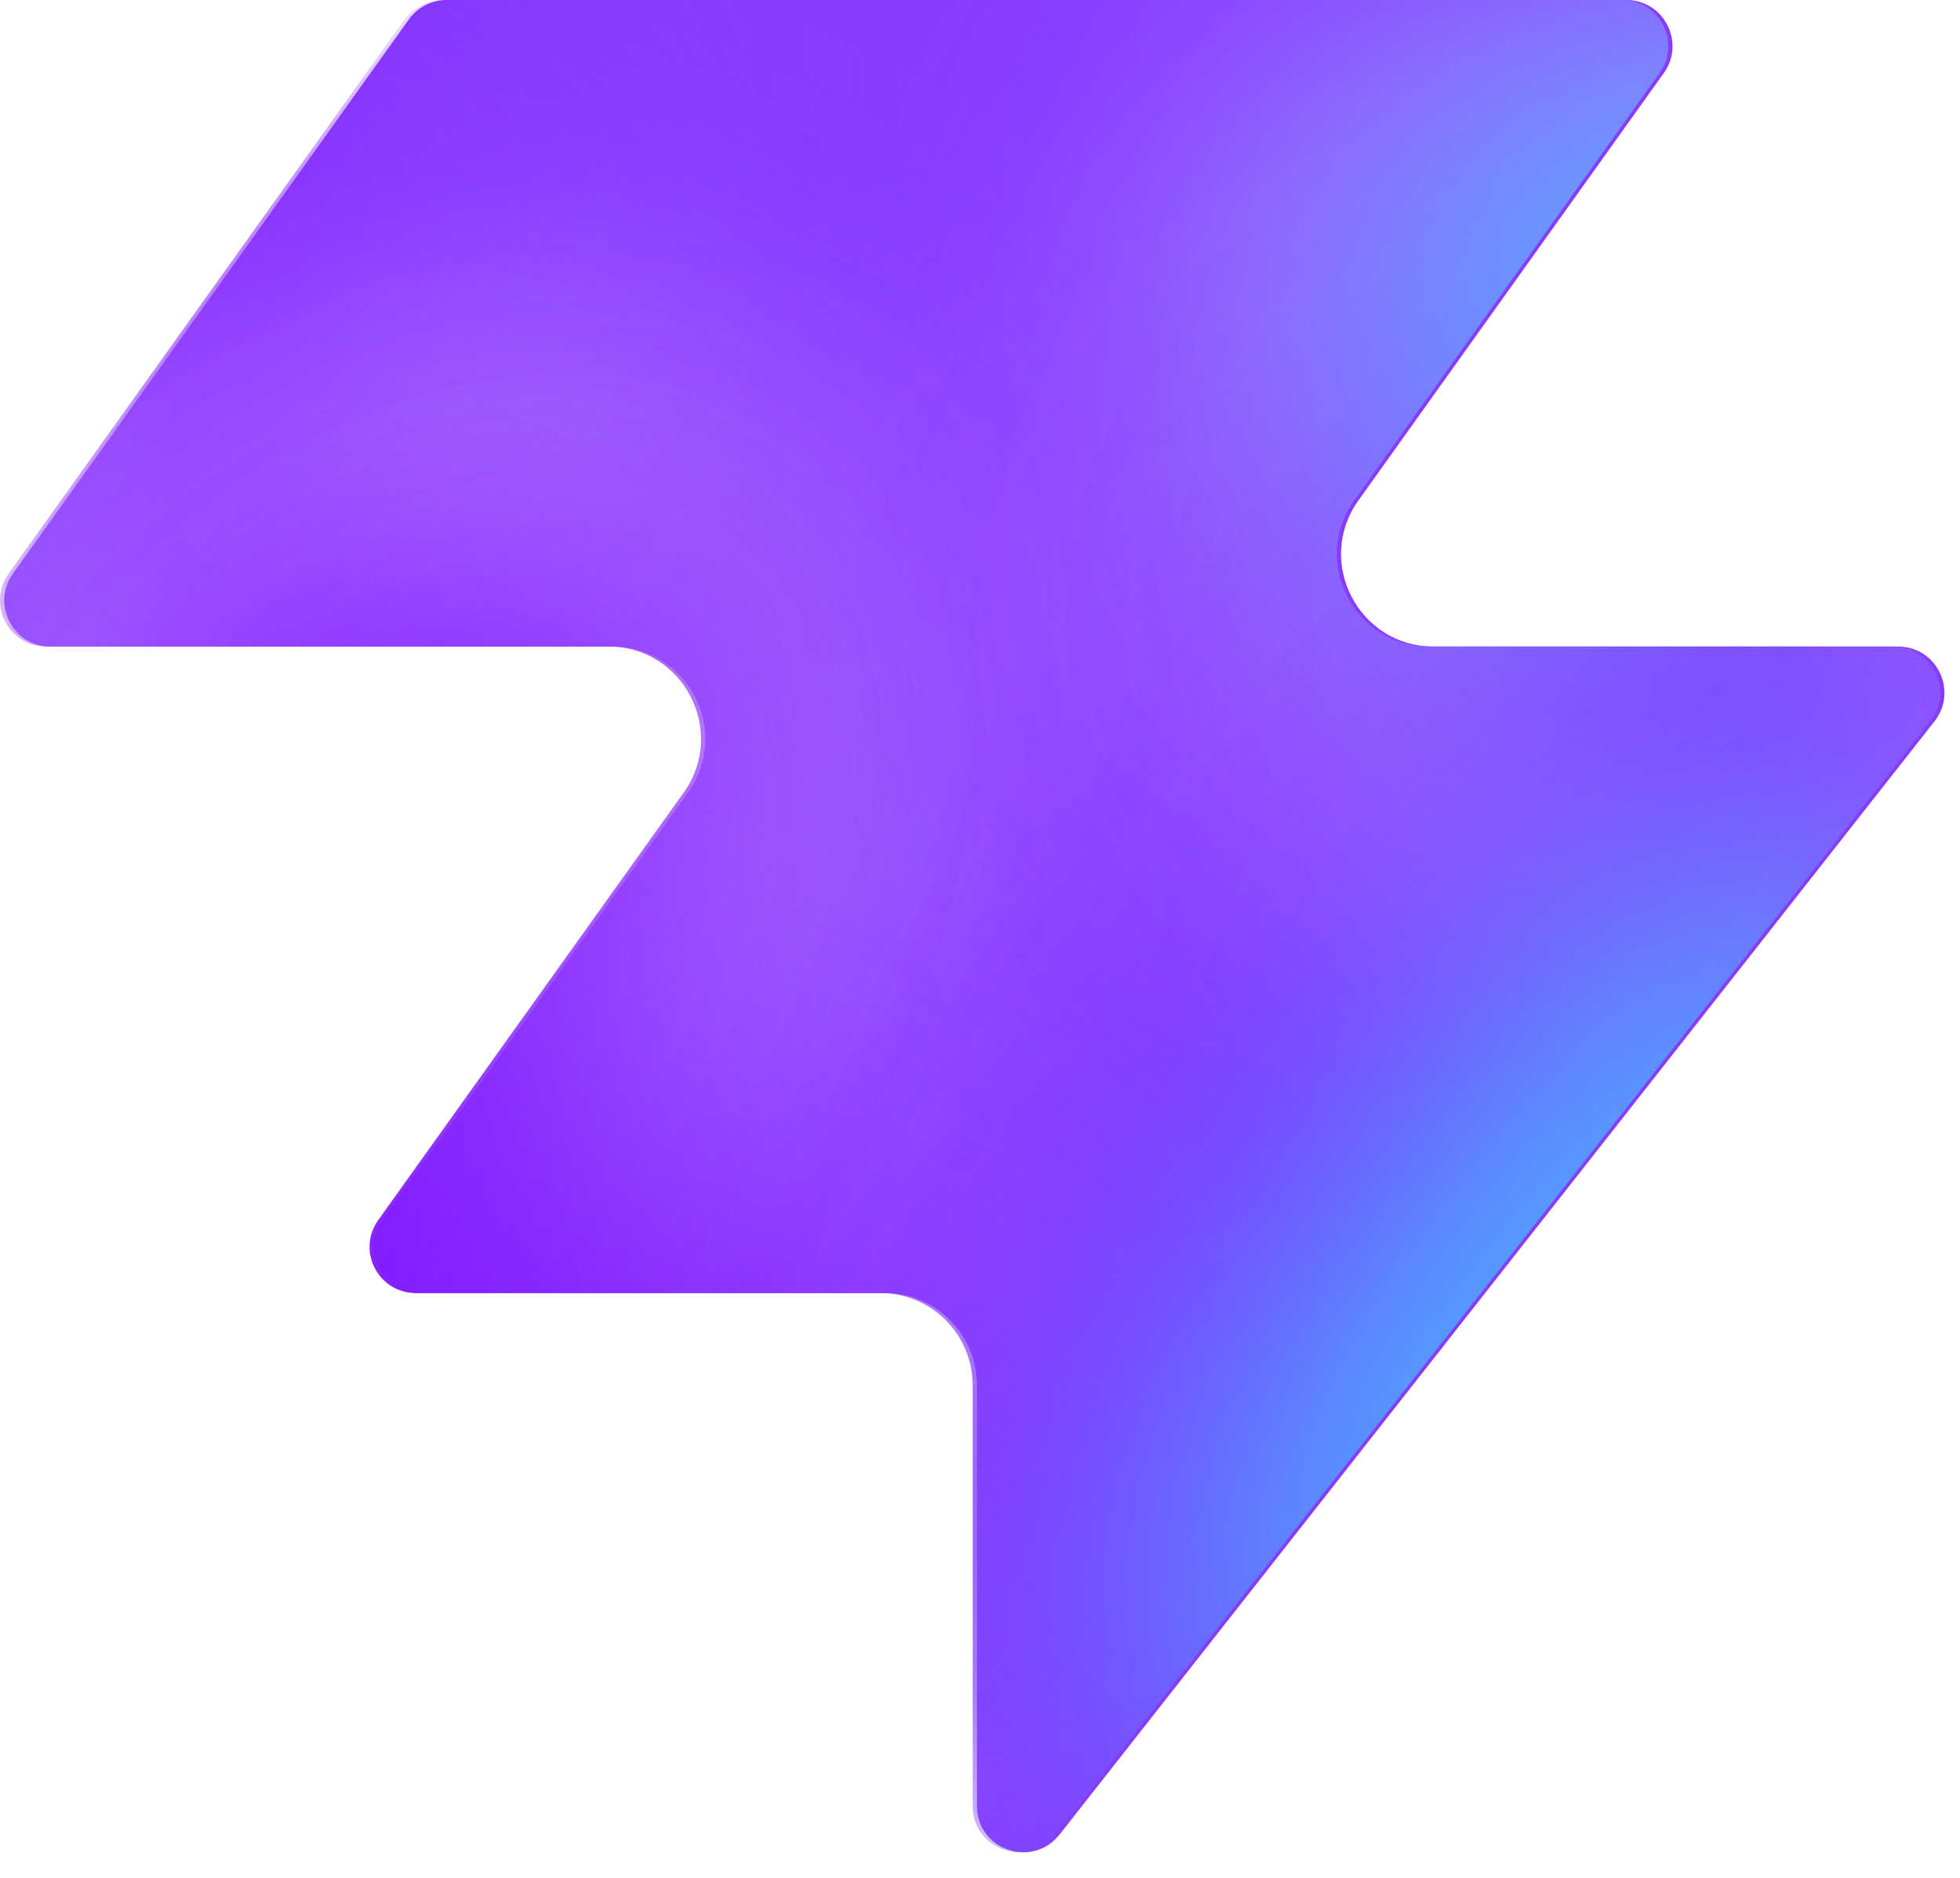
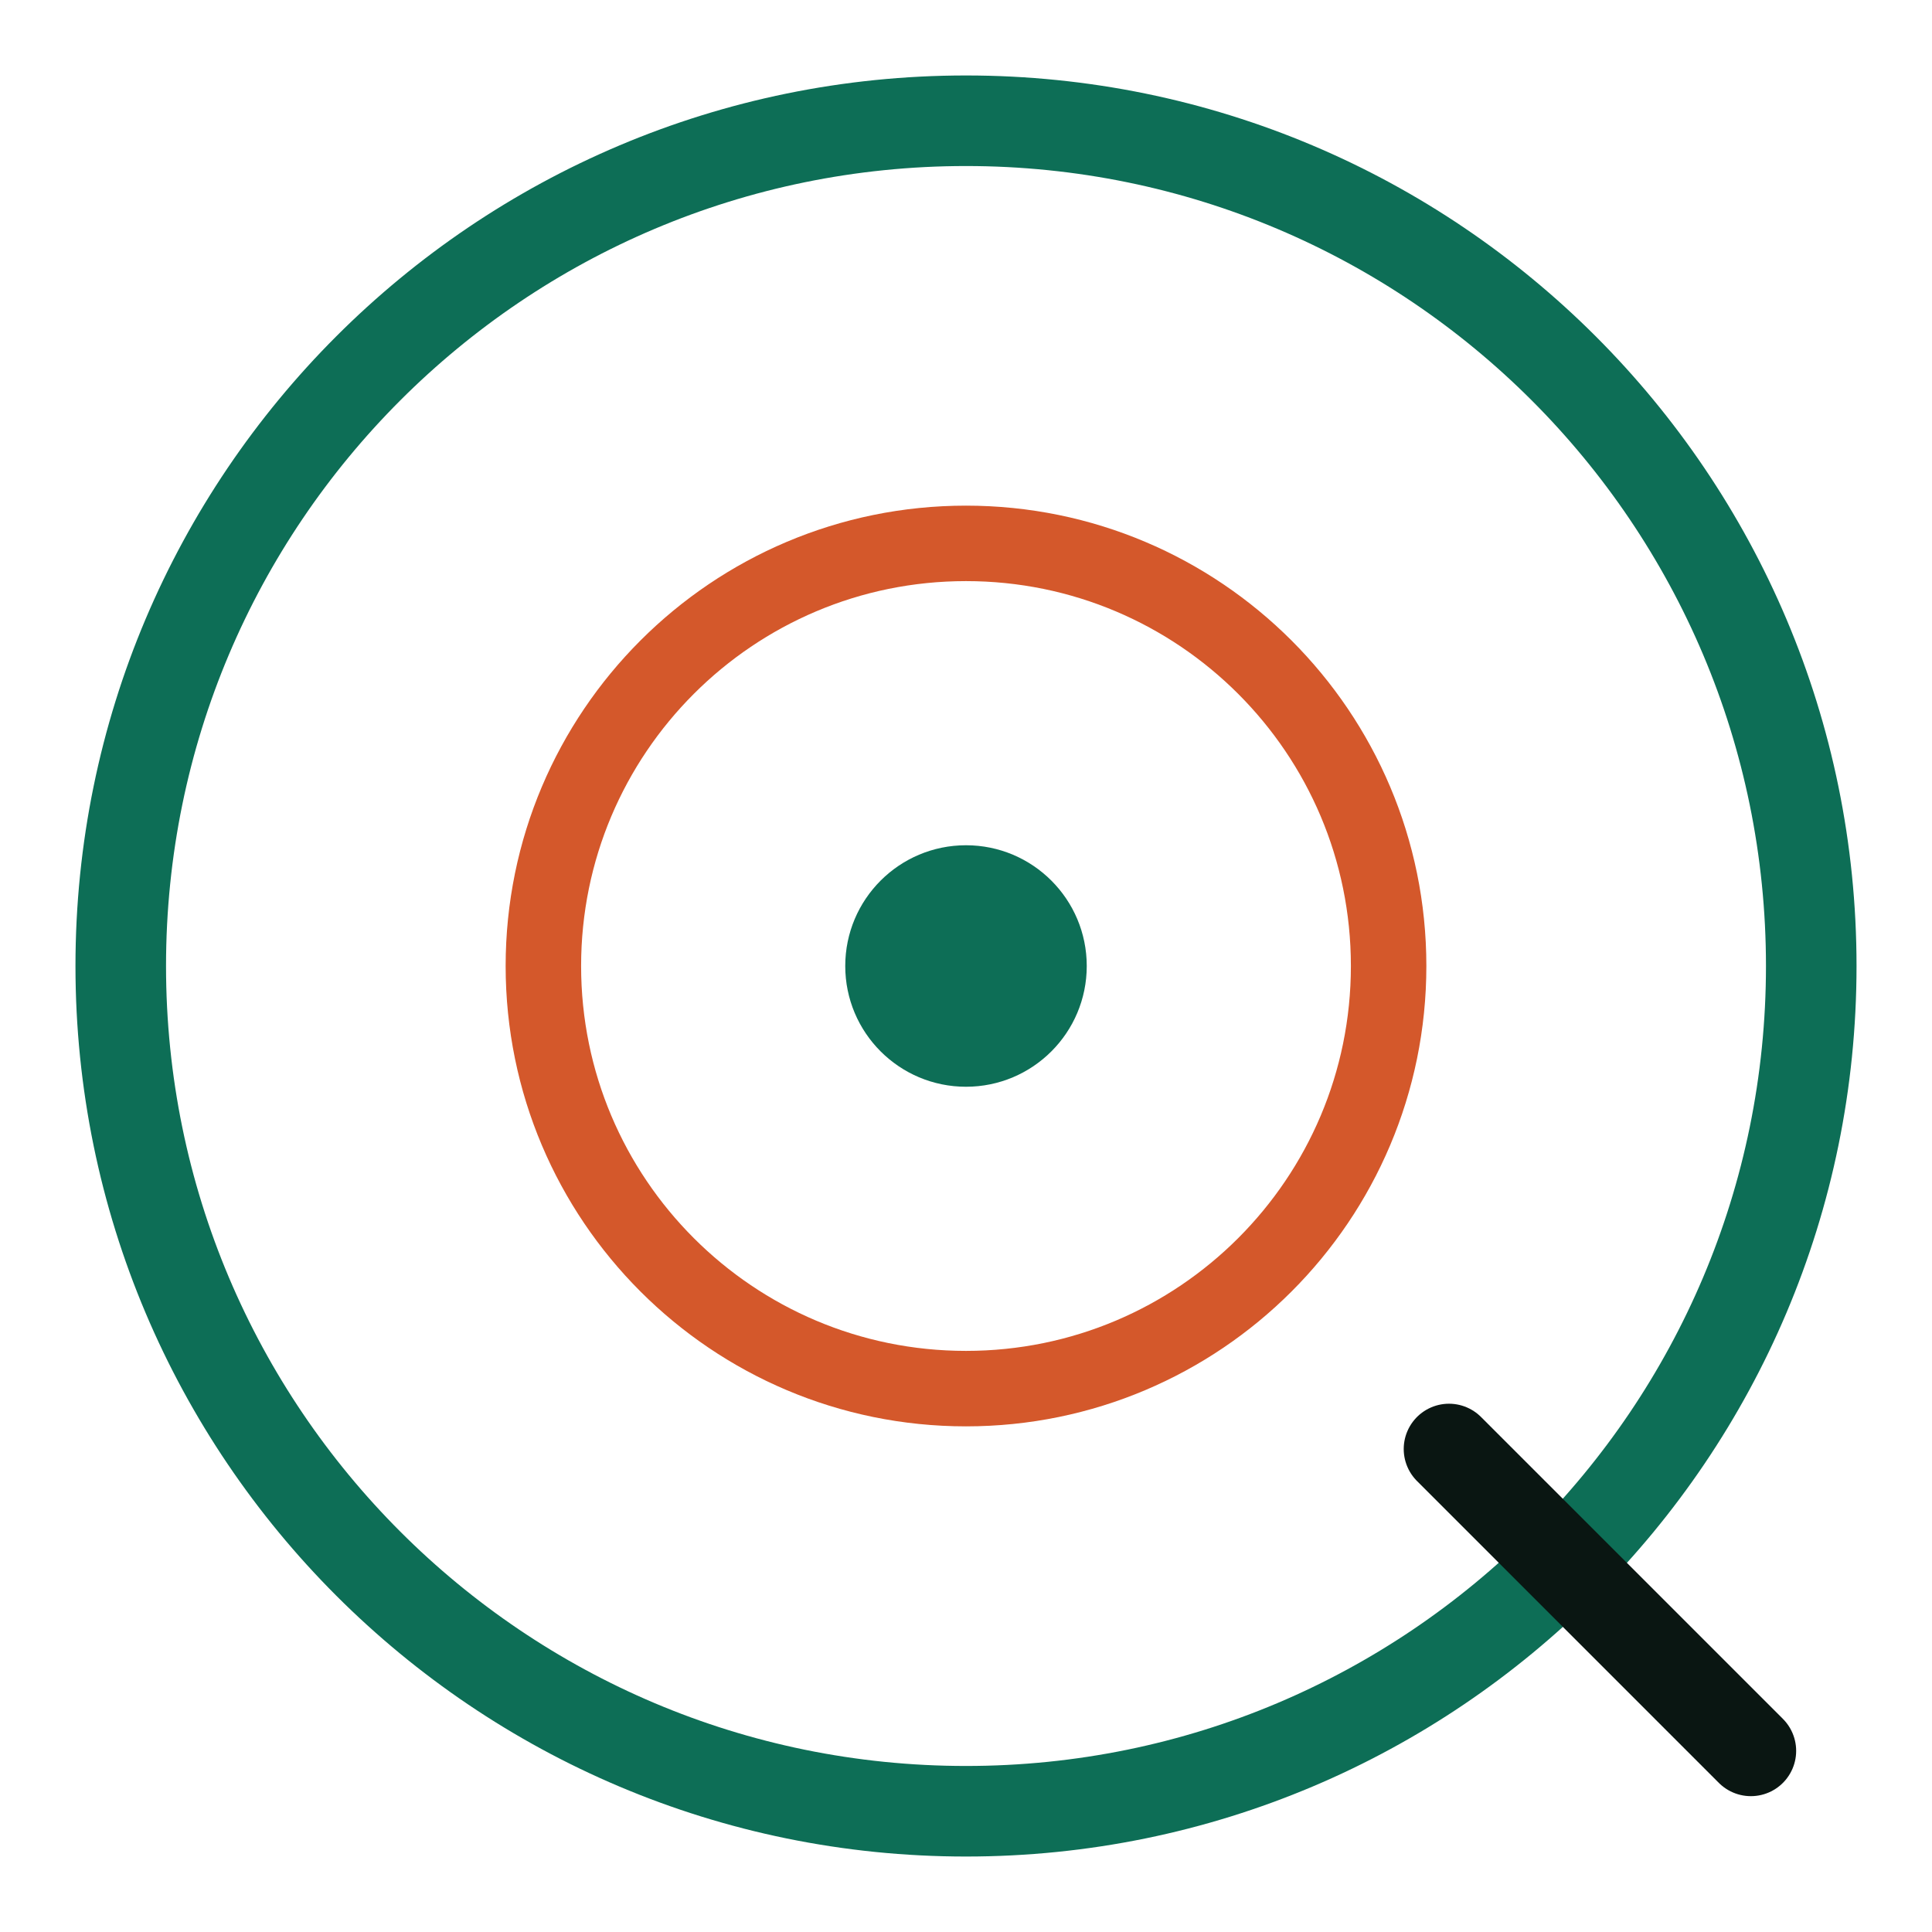
- <svg xmlns="http://www.w3.org/2000/svg" width="48" height="46" fill="none" viewBox="0 0 48 46">
-   <path fill="#863bff" d="M25.946 44.938c-.664.845-2.021.375-2.021-.698V33.937a2.26 2.26 0 0 0-2.262-2.262H10.287c-.92 0-1.456-1.04-.92-1.788l7.48-10.471c1.07-1.497 0-3.578-1.842-3.578H1.237c-.92 0-1.456-1.04-.92-1.788L10.013.474c.214-.297.556-.474.92-.474h28.894c.92 0 1.456 1.04.92 1.788l-7.48 10.471c-1.07 1.498 0 3.579 1.842 3.579h11.377c.943 0 1.473 1.088.89 1.83L25.947 44.94z" style="fill:#863bff;fill:color(display-p3 .525 .23 1);fill-opacity:1" />
-   <mask id="a" width="48" height="46" x="0" y="0" maskUnits="userSpaceOnUse" style="mask-type:alpha">
-     <path fill="#000" d="M25.842 44.938c-.664.844-2.021.375-2.021-.698V33.937a2.26 2.26 0 0 0-2.262-2.262H10.183c-.92 0-1.456-1.04-.92-1.788l7.48-10.471c1.07-1.498 0-3.579-1.842-3.579H1.133c-.92 0-1.456-1.04-.92-1.787L9.91.473c.214-.297.556-.474.92-.474h28.894c.92 0 1.456 1.04.92 1.788l-7.48 10.471c-1.07 1.498 0 3.578 1.842 3.578h11.377c.943 0 1.473 1.088.89 1.832L25.843 44.94z" style="fill:#000;fill-opacity:1" />
-   </mask>
-   <g mask="url(#a)">
-     <g filter="url(#b)">
-       <ellipse cx="5.508" cy="14.704" fill="#ede6ff" rx="5.508" ry="14.704" style="fill:#ede6ff;fill:color(display-p3 .927 .903 1);fill-opacity:1" transform="matrix(.00324 1 1 -.00324 -4.47 31.516)" />
-     </g>
-     <g filter="url(#c)">
-       <ellipse cx="10.399" cy="29.851" fill="#ede6ff" rx="10.399" ry="29.851" style="fill:#ede6ff;fill:color(display-p3 .927 .903 1);fill-opacity:1" transform="matrix(.00324 1 1 -.00324 -39.328 7.883)" />
-     </g>
-     <g filter="url(#d)">
-       <ellipse cx="5.508" cy="30.487" fill="#7e14ff" rx="5.508" ry="30.487" style="fill:#7e14ff;fill:color(display-p3 .492 .077 1);fill-opacity:1" transform="rotate(89.814 -25.913 -14.639)scale(1 -1)" />
-     </g>
-     <g filter="url(#e)">
-       <ellipse cx="5.508" cy="30.599" fill="#7e14ff" rx="5.508" ry="30.599" style="fill:#7e14ff;fill:color(display-p3 .492 .077 1);fill-opacity:1" transform="rotate(89.814 -32.644 -3.334)scale(1 -1)" />
-     </g>
-     <g filter="url(#f)">
-       <ellipse cx="5.508" cy="30.599" fill="#7e14ff" rx="5.508" ry="30.599" style="fill:#7e14ff;fill:color(display-p3 .492 .077 1);fill-opacity:1" transform="matrix(.00324 1 1 -.00324 -34.34 30.47)" />
-     </g>
-     <g filter="url(#g)">
-       <ellipse cx="14.072" cy="22.078" fill="#ede6ff" rx="14.072" ry="22.078" style="fill:#ede6ff;fill:color(display-p3 .927 .903 1);fill-opacity:1" transform="rotate(93.35 24.506 48.493)scale(-1 1)" />
-     </g>
-     <g filter="url(#h)">
-       <ellipse cx="3.47" cy="21.501" fill="#7e14ff" rx="3.47" ry="21.501" style="fill:#7e14ff;fill:color(display-p3 .492 .077 1);fill-opacity:1" transform="rotate(89.009 28.708 47.59)scale(-1 1)" />
-     </g>
-     <g filter="url(#i)">
-       <ellipse cx="3.47" cy="21.501" fill="#7e14ff" rx="3.47" ry="21.501" style="fill:#7e14ff;fill:color(display-p3 .492 .077 1);fill-opacity:1" transform="rotate(89.009 28.708 47.59)scale(-1 1)" />
-     </g>
-     <g filter="url(#j)">
-       <ellipse cx=".387" cy="8.972" fill="#7e14ff" rx="4.407" ry="29.108" style="fill:#7e14ff;fill:color(display-p3 .492 .077 1);fill-opacity:1" transform="rotate(39.51 .387 8.972)" />
-     </g>
-     <g filter="url(#k)">
-       <ellipse cx="47.523" cy="-6.092" fill="#7e14ff" rx="4.407" ry="29.108" style="fill:#7e14ff;fill:color(display-p3 .492 .077 1);fill-opacity:1" transform="rotate(37.892 47.523 -6.092)" />
-     </g>
-     <g filter="url(#l)">
-       <ellipse cx="41.412" cy="6.333" fill="#47bfff" rx="5.971" ry="9.665" style="fill:#47bfff;fill:color(display-p3 .28 .748 1);fill-opacity:1" transform="rotate(37.892 41.412 6.333)" />
-     </g>
-     <g filter="url(#m)">
-       <ellipse cx="-1.879" cy="38.332" fill="#7e14ff" rx="4.407" ry="29.108" style="fill:#7e14ff;fill:color(display-p3 .492 .077 1);fill-opacity:1" transform="rotate(37.892 -1.88 38.332)" />
-     </g>
-     <g filter="url(#n)">
-       <ellipse cx="-1.879" cy="38.332" fill="#7e14ff" rx="4.407" ry="29.108" style="fill:#7e14ff;fill:color(display-p3 .492 .077 1);fill-opacity:1" transform="rotate(37.892 -1.88 38.332)" />
-     </g>
-     <g filter="url(#o)">
-       <ellipse cx="35.651" cy="29.907" fill="#7e14ff" rx="4.407" ry="29.108" style="fill:#7e14ff;fill:color(display-p3 .492 .077 1);fill-opacity:1" transform="rotate(37.892 35.651 29.907)" />
-     </g>
-     <g filter="url(#p)">
-       <ellipse cx="38.418" cy="32.4" fill="#47bfff" rx="5.971" ry="15.297" style="fill:#47bfff;fill:color(display-p3 .28 .748 1);fill-opacity:1" transform="rotate(37.892 38.418 32.4)" />
-     </g>
-   </g>
-   <defs>
-     <filter id="b" width="60.045" height="41.654" x="-19.77" y="16.149" color-interpolation-filters="sRGB" filterUnits="userSpaceOnUse">
-       <feFlood flood-opacity="0" result="BackgroundImageFix" />
-       <feBlend in="SourceGraphic" in2="BackgroundImageFix" result="shape" />
-       <feGaussianBlur result="effect1_foregroundBlur_2002_17158" stdDeviation="7.659" />
-     </filter>
-     <filter id="c" width="90.34" height="51.437" x="-54.613" y="-7.533" color-interpolation-filters="sRGB" filterUnits="userSpaceOnUse">
-       <feFlood flood-opacity="0" result="BackgroundImageFix" />
-       <feBlend in="SourceGraphic" in2="BackgroundImageFix" result="shape" />
-       <feGaussianBlur result="effect1_foregroundBlur_2002_17158" stdDeviation="7.659" />
-     </filter>
-     <filter id="d" width="79.355" height="29.4" x="-49.64" y="2.03" color-interpolation-filters="sRGB" filterUnits="userSpaceOnUse">
-       <feFlood flood-opacity="0" result="BackgroundImageFix" />
-       <feBlend in="SourceGraphic" in2="BackgroundImageFix" result="shape" />
-       <feGaussianBlur result="effect1_foregroundBlur_2002_17158" stdDeviation="4.596" />
-     </filter>
-     <filter id="e" width="79.579" height="29.4" x="-45.045" y="20.029" color-interpolation-filters="sRGB" filterUnits="userSpaceOnUse">
-       <feFlood flood-opacity="0" result="BackgroundImageFix" />
-       <feBlend in="SourceGraphic" in2="BackgroundImageFix" result="shape" />
-       <feGaussianBlur result="effect1_foregroundBlur_2002_17158" stdDeviation="4.596" />
-     </filter>
-     <filter id="f" width="79.579" height="29.4" x="-43.513" y="21.178" color-interpolation-filters="sRGB" filterUnits="userSpaceOnUse">
-       <feFlood flood-opacity="0" result="BackgroundImageFix" />
-       <feBlend in="SourceGraphic" in2="BackgroundImageFix" result="shape" />
-       <feGaussianBlur result="effect1_foregroundBlur_2002_17158" stdDeviation="4.596" />
-     </filter>
-     <filter id="g" width="74.749" height="58.852" x="15.756" y="-17.901" color-interpolation-filters="sRGB" filterUnits="userSpaceOnUse">
-       <feFlood flood-opacity="0" result="BackgroundImageFix" />
-       <feBlend in="SourceGraphic" in2="BackgroundImageFix" result="shape" />
-       <feGaussianBlur result="effect1_foregroundBlur_2002_17158" stdDeviation="7.659" />
-     </filter>
-     <filter id="h" width="61.377" height="25.362" x="23.548" y="2.284" color-interpolation-filters="sRGB" filterUnits="userSpaceOnUse">
-       <feFlood flood-opacity="0" result="BackgroundImageFix" />
-       <feBlend in="SourceGraphic" in2="BackgroundImageFix" result="shape" />
-       <feGaussianBlur result="effect1_foregroundBlur_2002_17158" stdDeviation="4.596" />
-     </filter>
-     <filter id="i" width="61.377" height="25.362" x="23.548" y="2.284" color-interpolation-filters="sRGB" filterUnits="userSpaceOnUse">
-       <feFlood flood-opacity="0" result="BackgroundImageFix" />
-       <feBlend in="SourceGraphic" in2="BackgroundImageFix" result="shape" />
-       <feGaussianBlur result="effect1_foregroundBlur_2002_17158" stdDeviation="4.596" />
-     </filter>
-     <filter id="j" width="56.045" height="63.649" x="-27.636" y="-22.853" color-interpolation-filters="sRGB" filterUnits="userSpaceOnUse">
-       <feFlood flood-opacity="0" result="BackgroundImageFix" />
-       <feBlend in="SourceGraphic" in2="BackgroundImageFix" result="shape" />
-       <feGaussianBlur result="effect1_foregroundBlur_2002_17158" stdDeviation="4.596" />
-     </filter>
-     <filter id="k" width="54.814" height="64.646" x="20.116" y="-38.415" color-interpolation-filters="sRGB" filterUnits="userSpaceOnUse">
-       <feFlood flood-opacity="0" result="BackgroundImageFix" />
-       <feBlend in="SourceGraphic" in2="BackgroundImageFix" result="shape" />
-       <feGaussianBlur result="effect1_foregroundBlur_2002_17158" stdDeviation="4.596" />
-     </filter>
-     <filter id="l" width="33.541" height="35.313" x="24.641" y="-11.323" color-interpolation-filters="sRGB" filterUnits="userSpaceOnUse">
-       <feFlood flood-opacity="0" result="BackgroundImageFix" />
-       <feBlend in="SourceGraphic" in2="BackgroundImageFix" result="shape" />
-       <feGaussianBlur result="effect1_foregroundBlur_2002_17158" stdDeviation="4.596" />
-     </filter>
-     <filter id="m" width="54.814" height="64.646" x="-29.286" y="6.009" color-interpolation-filters="sRGB" filterUnits="userSpaceOnUse">
-       <feFlood flood-opacity="0" result="BackgroundImageFix" />
-       <feBlend in="SourceGraphic" in2="BackgroundImageFix" result="shape" />
-       <feGaussianBlur result="effect1_foregroundBlur_2002_17158" stdDeviation="4.596" />
-     </filter>
-     <filter id="n" width="54.814" height="64.646" x="-29.286" y="6.009" color-interpolation-filters="sRGB" filterUnits="userSpaceOnUse">
-       <feFlood flood-opacity="0" result="BackgroundImageFix" />
-       <feBlend in="SourceGraphic" in2="BackgroundImageFix" result="shape" />
-       <feGaussianBlur result="effect1_foregroundBlur_2002_17158" stdDeviation="4.596" />
-     </filter>
-     <filter id="o" width="54.814" height="64.646" x="8.244" y="-2.416" color-interpolation-filters="sRGB" filterUnits="userSpaceOnUse">
-       <feFlood flood-opacity="0" result="BackgroundImageFix" />
-       <feBlend in="SourceGraphic" in2="BackgroundImageFix" result="shape" />
-       <feGaussianBlur result="effect1_foregroundBlur_2002_17158" stdDeviation="4.596" />
-     </filter>
-     <filter id="p" width="39.409" height="43.623" x="18.713" y="10.588" color-interpolation-filters="sRGB" filterUnits="userSpaceOnUse">
-       <feFlood flood-opacity="0" result="BackgroundImageFix" />
-       <feBlend in="SourceGraphic" in2="BackgroundImageFix" result="shape" />
-       <feGaussianBlur result="effect1_foregroundBlur_2002_17158" stdDeviation="4.596" />
-     </filter>
-   </defs>
+ <svg xmlns="http://www.w3.org/2000/svg" viewBox="0 0 64 64" fill="none">
+   <circle cx="32" cy="32" r="28" stroke="#0d6e56" stroke-width="3" />
+   <circle cx="32" cy="32" r="14" stroke="#d4582b" stroke-width="2.5" />
+   <circle cx="32" cy="32" r="4" fill="#0d6e56" />
+   <path d="M48 48L58 58" stroke="#0a1612" stroke-width="3" stroke-linecap="round" />
</svg>
